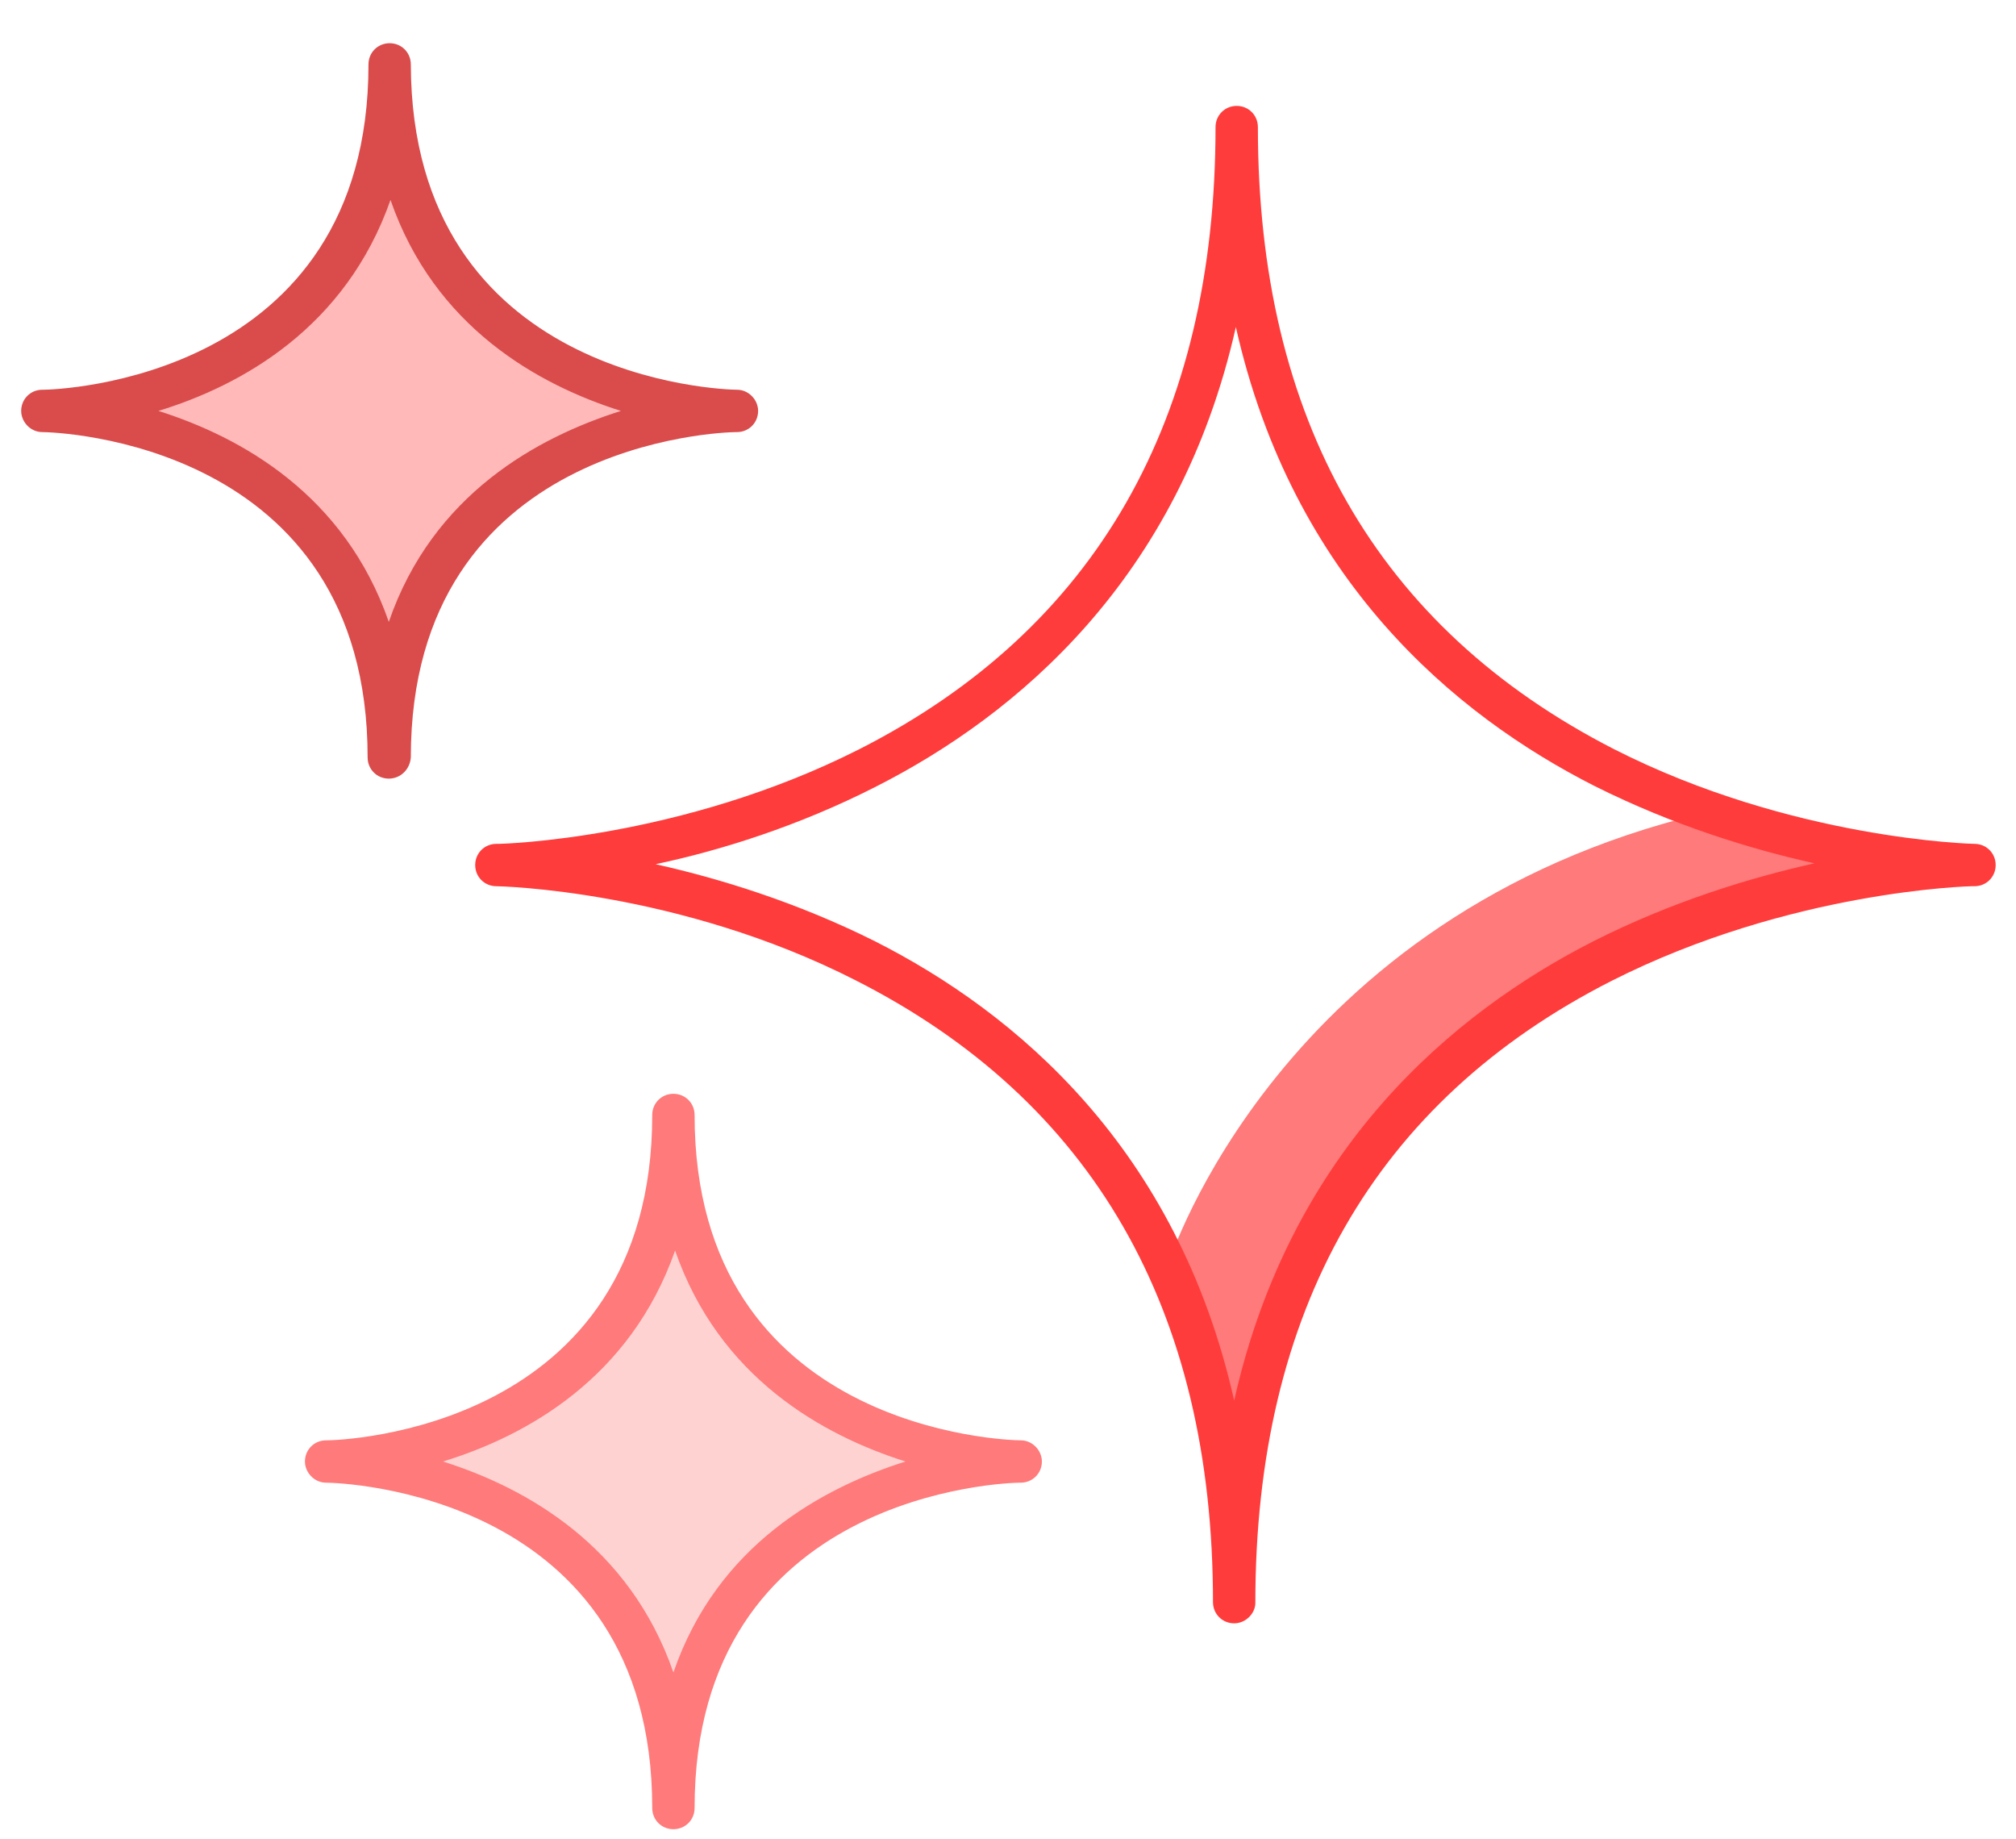
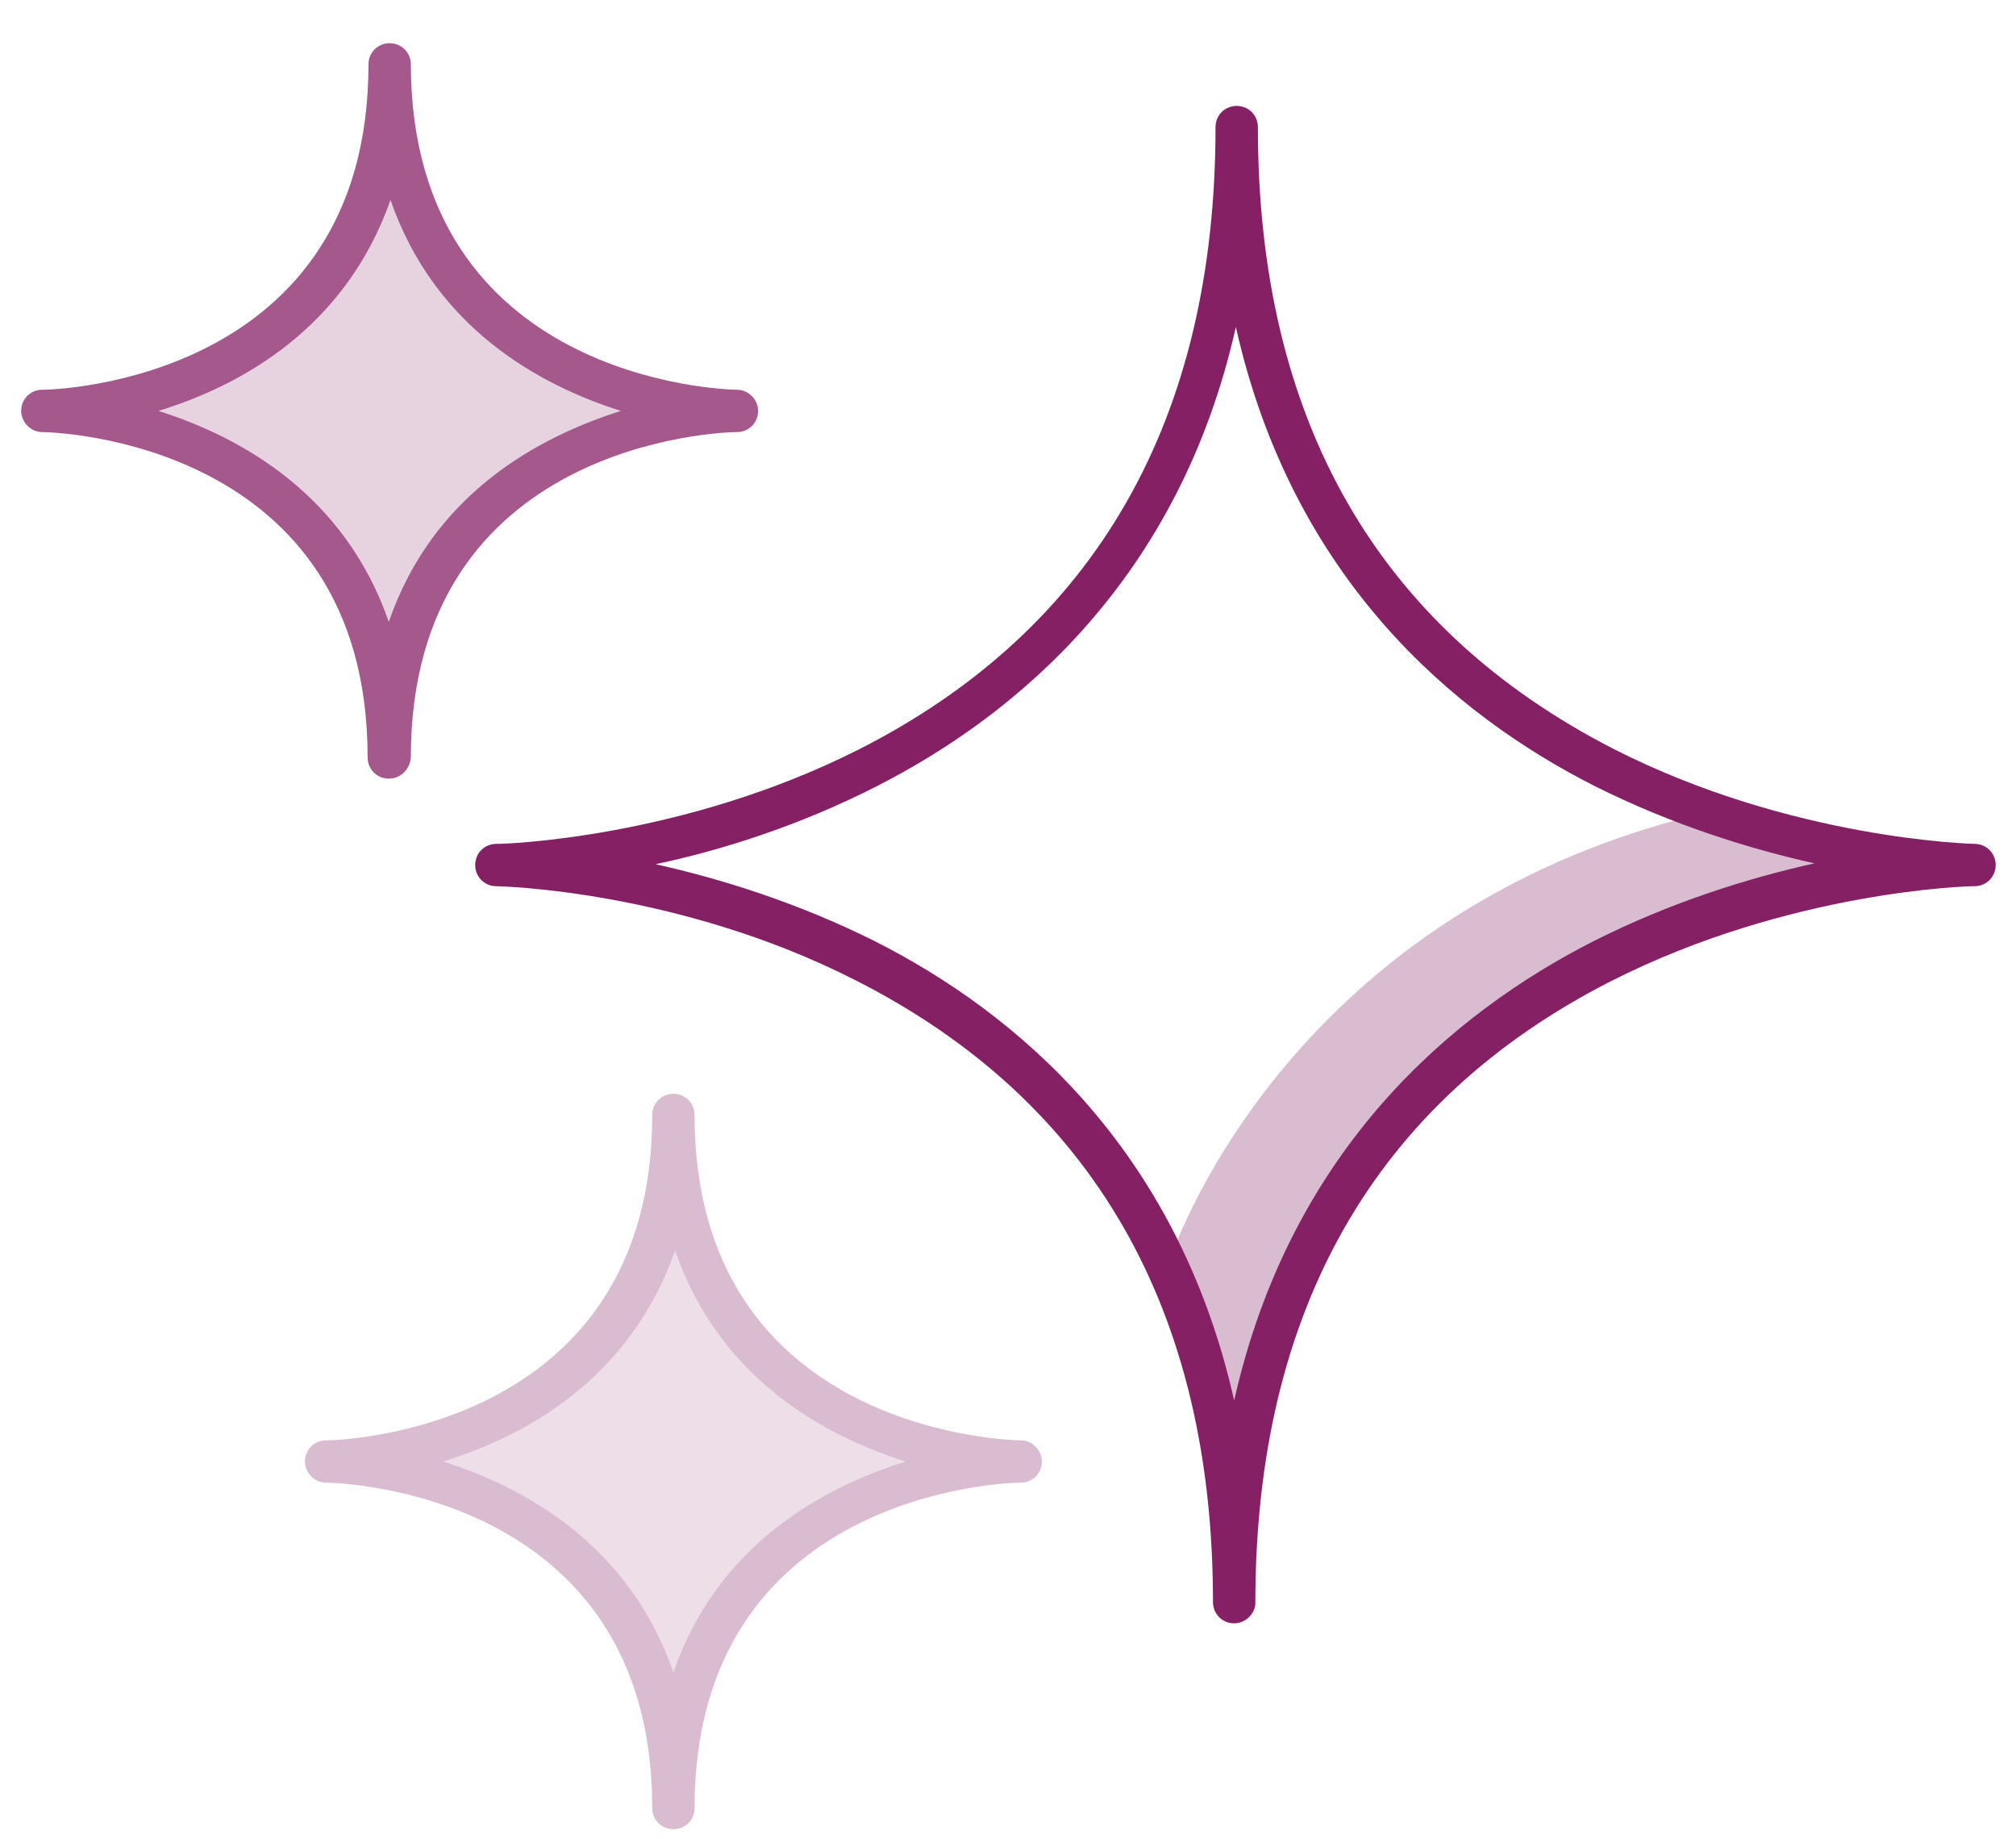
<svg xmlns="http://www.w3.org/2000/svg" version="1.1" id="Layer_1" x="0px" y="0px" viewBox="0 0 238 217" style="enable-background:new 0 0 238 217;" xml:space="preserve">
  <style type="text/css">
	.st0{fill:#99C8CD;}
- 	.st1{fill:#ffd2d2;}
- 	.st2{fill:#ffb9b9;}
+ 	.st1{fill:#EDDEE8;}
+ 	.st2{fill:#E7D2E0;}
	.st3{fill:#B0BEDD;}
- 	.st4{fill:#ff7a7a;}
+ 	.st4{fill:#DABCD1;}
	.st5{fill:none;stroke:#852065;stroke-width:5;stroke-linecap:round;stroke-linejoin:round;stroke-miterlimit:10;}
	.st6{fill:none;stroke:#A4588C;stroke-width:5;stroke-linecap:round;stroke-linejoin:round;stroke-miterlimit:10;}
	.st7{fill:none;stroke:#DABCD1;stroke-width:5;stroke-linecap:round;stroke-linejoin:round;stroke-miterlimit:10;}
- 	.st8{fill:#ff3c3c;}
- 	.st9{fill:#da4c4c;}
+ 	.st8{fill:#852065;}
+ 	.st9{fill:#A4588C;}
	.st10{fill:none;stroke:#3A5DAB;stroke-width:5;stroke-linecap:round;stroke-linejoin:round;stroke-miterlimit:10;}
	.st11{fill:#3A5DAB;}
	.st12{fill:none;stroke:#007482;stroke-width:5;stroke-linecap:round;stroke-linejoin:round;stroke-miterlimit:10;}
	.st13{fill:#99C8CD;stroke:#007482;stroke-width:5;stroke-linecap:round;stroke-linejoin:round;stroke-miterlimit:10;}
	.st14{fill:#007482;}
</style>
  <g>
    <path class="st1" d="M79.7,131.6c0,40.3-40.9,40.9-40.9,40.9h-0.1c0,0,40.9,0.6,40.9,40.9c0-40.3,40.9-40.9,40.9-40.9h0.1   C120.6,172.5,79.7,171.9,79.7,131.6z" />
    <path class="st2" d="M46.1,7.6c0,40.3-40.9,40.9-40.9,40.9H5c0,0,40.9,0.6,40.9,40.9c0-40.3,40.9-40.9,40.9-40.9H87   C87,48.5,46.1,47.9,46.1,7.6z" />
    <path class="st4" d="M138,149c0,0,13-41,63-53c0,0,19.5,7,31.5,6c0,0-87,3-87,88C145.5,190,143,159,138,149z" />
    <path class="st8" d="M145.7,191.6c-1.4,0-2.5-1.1-2.5-2.5c0-34.5-14.2-59.2-42.2-73.4c-21-10.7-42.2-11.1-42.4-11.1   c-1.4,0-2.5-1.1-2.5-2.5s1.1-2.5,2.5-2.5h0.3c0.2,0,21.5-0.5,42.6-11.2c27.9-14.2,42-38.9,42-73.4c0-1.4,1.1-2.5,2.5-2.5   s2.5,1.1,2.5,2.5c0,34.5,14.1,59.1,42,73.4c21,10.7,42.4,11.2,42.6,11.2c1.4,0,2.5,1.1,2.5,2.5c0,1.4-1.1,2.5-2.5,2.5h-0.3   c-0.2,0-21.5,0.5-42.6,11.2c-27.9,14.2-42,38.9-42,73.4C148.2,190.4,147.1,191.6,145.7,191.6z M77.4,102c7.6,1.7,16.7,4.5,25.9,9.1   c16.6,8.4,35.7,24.4,42.4,54.2c6.7-29.8,25.9-45.8,42.4-54.2c9.3-4.7,18.5-7.5,26.1-9.2c-7.6-1.7-16.7-4.5-25.9-9.1   c-16.6-8.4-35.7-24.4-42.4-54.2c-6.7,29.8-25.9,45.8-42.4,54.2C94.3,97.5,85,100.4,77.4,102z" />
    <path class="st9" d="M45.9,91.9c-1.4,0-2.5-1.1-2.5-2.5C43.4,52.1,6.5,51,5,51c-1.4,0-2.5-1.2-2.5-2.5C2.5,47.1,3.6,46,5,46h0.1   c1.5,0,38.4-1.1,38.4-38.4c0-1.4,1.1-2.5,2.5-2.5s2.5,1.1,2.5,2.5C48.6,44.9,85.5,46,87,46c1.4,0,2.5,1.2,2.5,2.5   c0,1.4-1.1,2.5-2.5,2.5h-0.1c-1.5,0-38.4,1.1-38.4,38.4C48.4,90.8,47.3,91.9,45.9,91.9z M18.7,48.5c9.8,3.1,22,9.9,27.2,24.9   c5.2-15.1,17.6-21.8,27.4-24.9c-9.8-3.1-22-9.9-27.2-24.9C40.8,38.7,28.5,45.5,18.7,48.5z" />
    <path class="st4" d="M79.5,215.9c-1.4,0-2.5-1.1-2.5-2.5c0-37.3-36.9-38.4-38.5-38.4c-1.4,0-2.5-1.2-2.5-2.5c0-1.4,1.1-2.5,2.5-2.5   h0.1c1.5,0,38.4-1.1,38.4-38.4c0-1.4,1.1-2.5,2.5-2.5s2.5,1.1,2.5,2.5c0,37.3,36.9,38.4,38.5,38.4c1.4,0,2.5,1.2,2.5,2.5   c0,1.4-1.1,2.5-2.5,2.5h-0.1c-1.5,0-38.4,1.1-38.4,38.4C82,214.8,80.9,215.9,79.5,215.9z M52.3,172.5c9.8,3.1,22,9.9,27.2,24.9   c5.2-15.1,17.6-21.8,27.4-24.9c-9.8-3.1-22-9.9-27.2-24.9C74.4,162.7,62.1,169.5,52.3,172.5z" />
  </g>
</svg>
